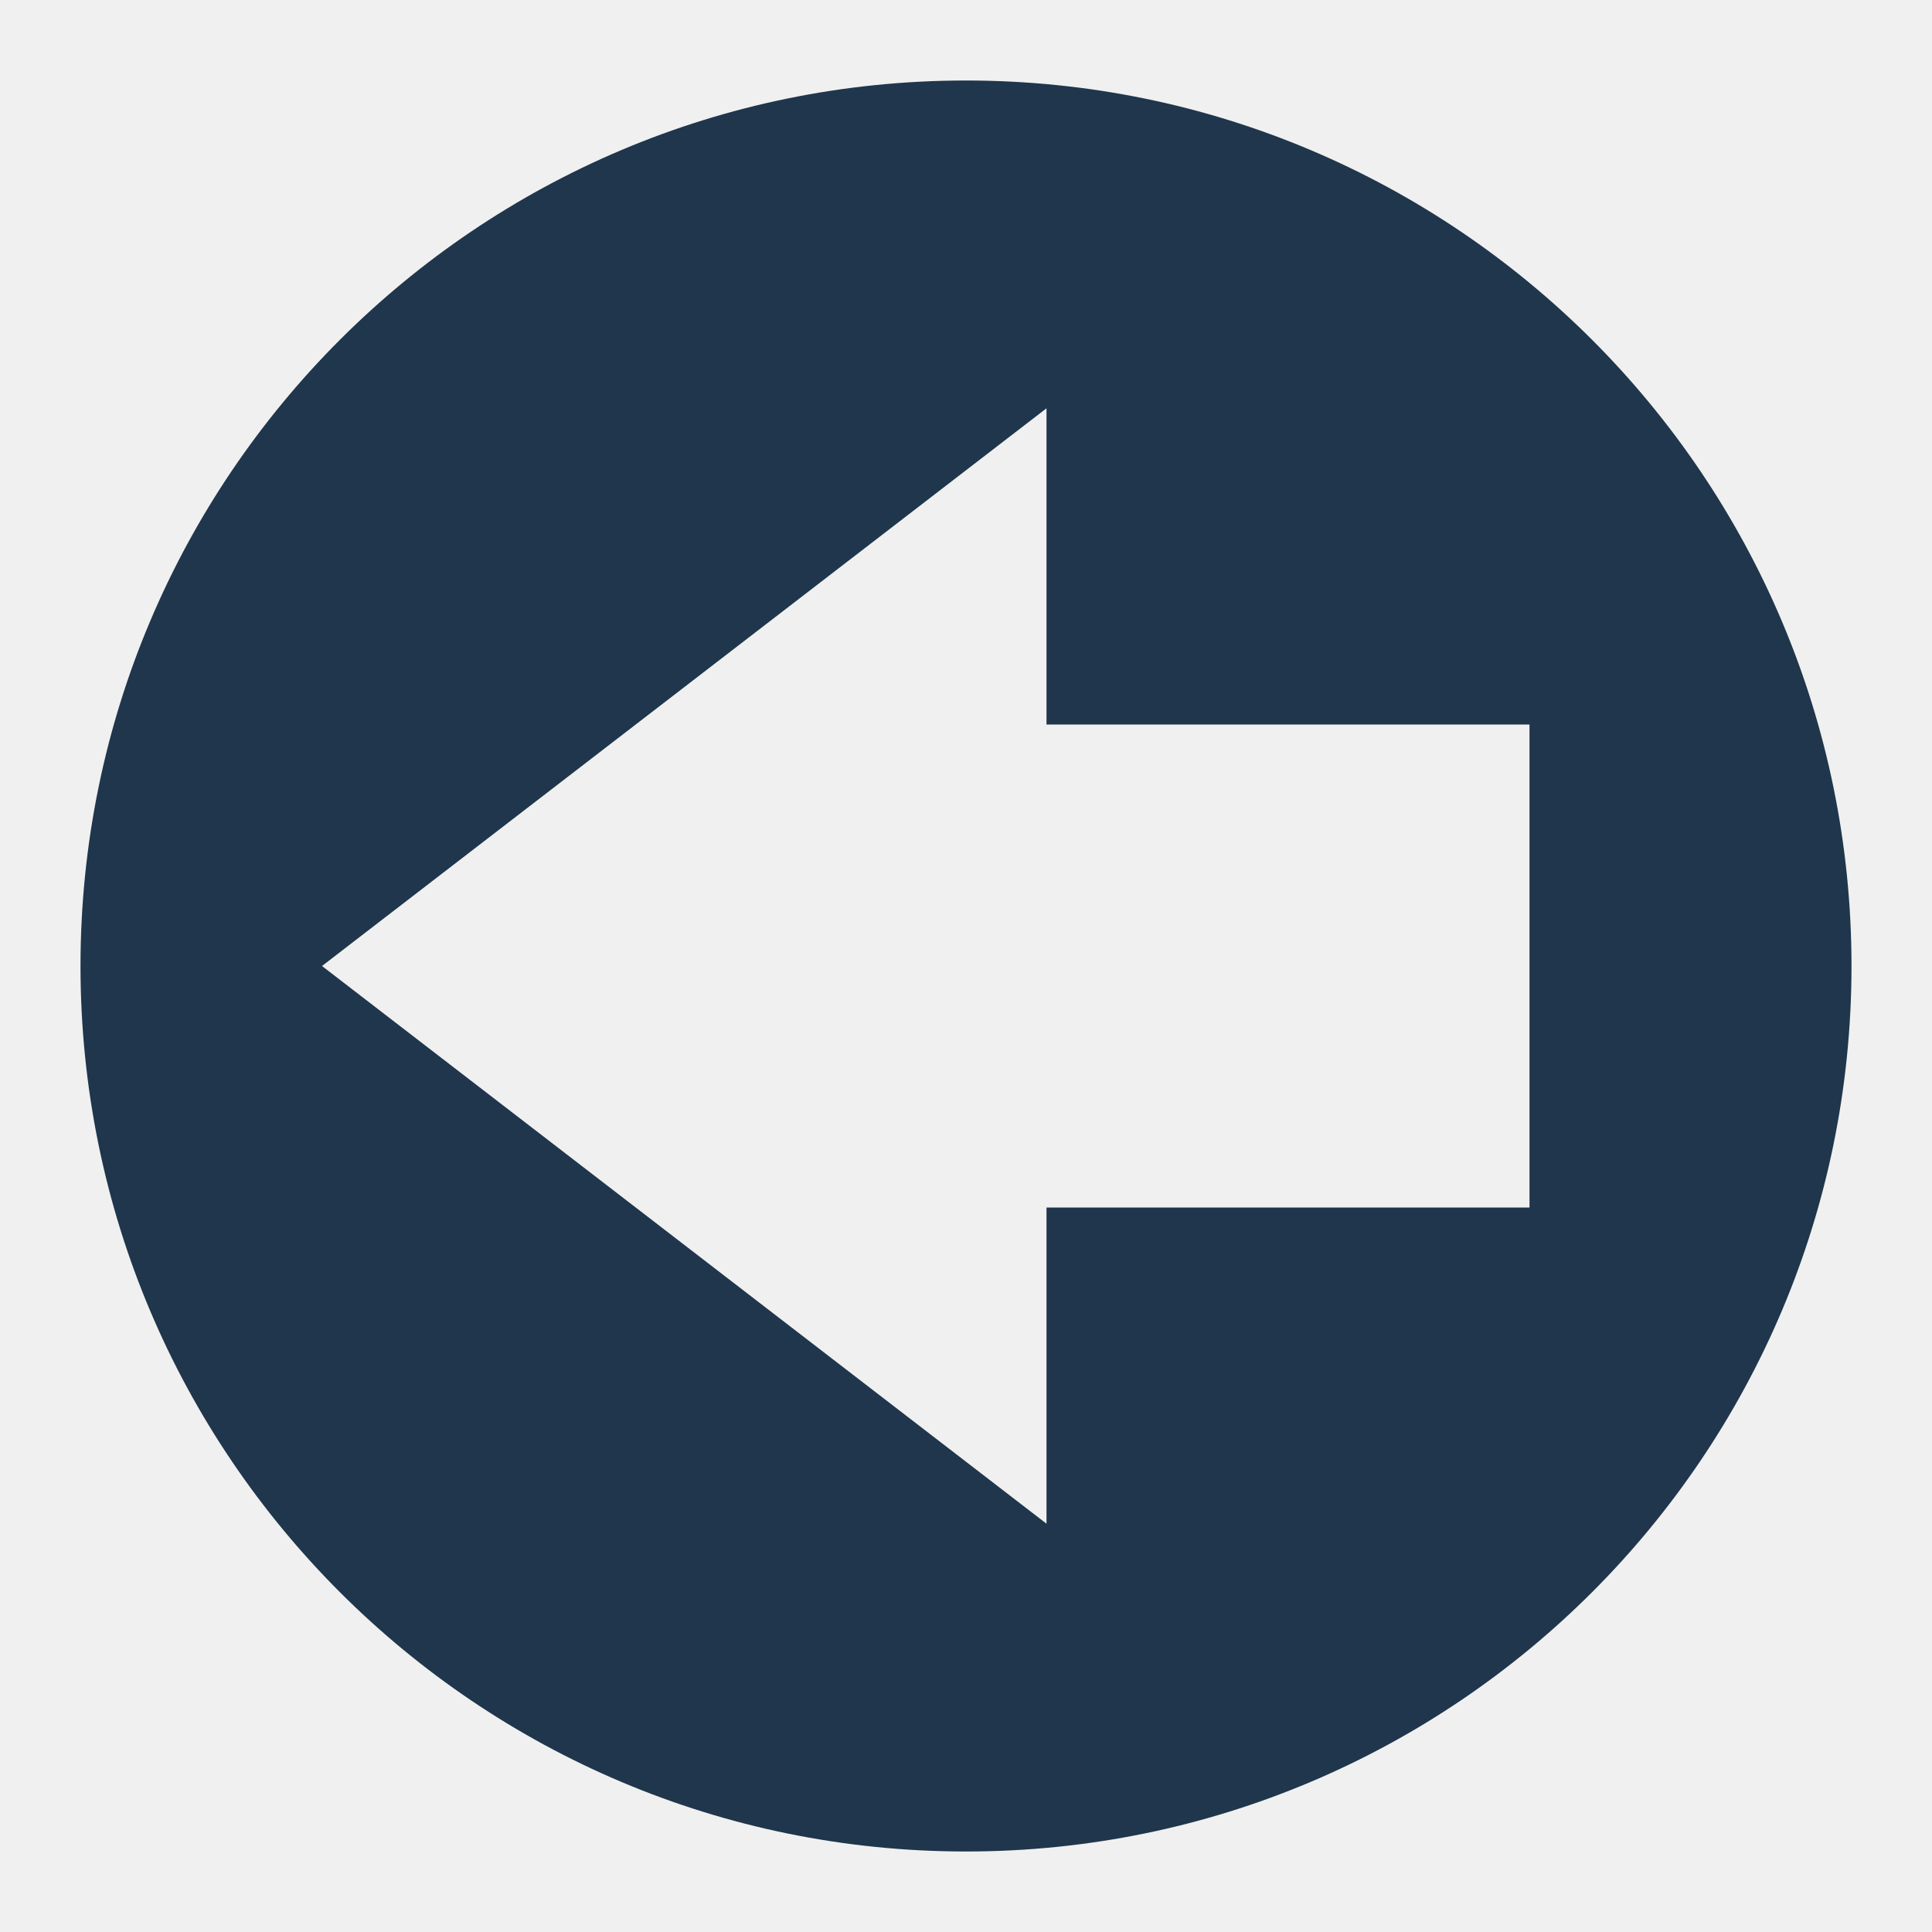
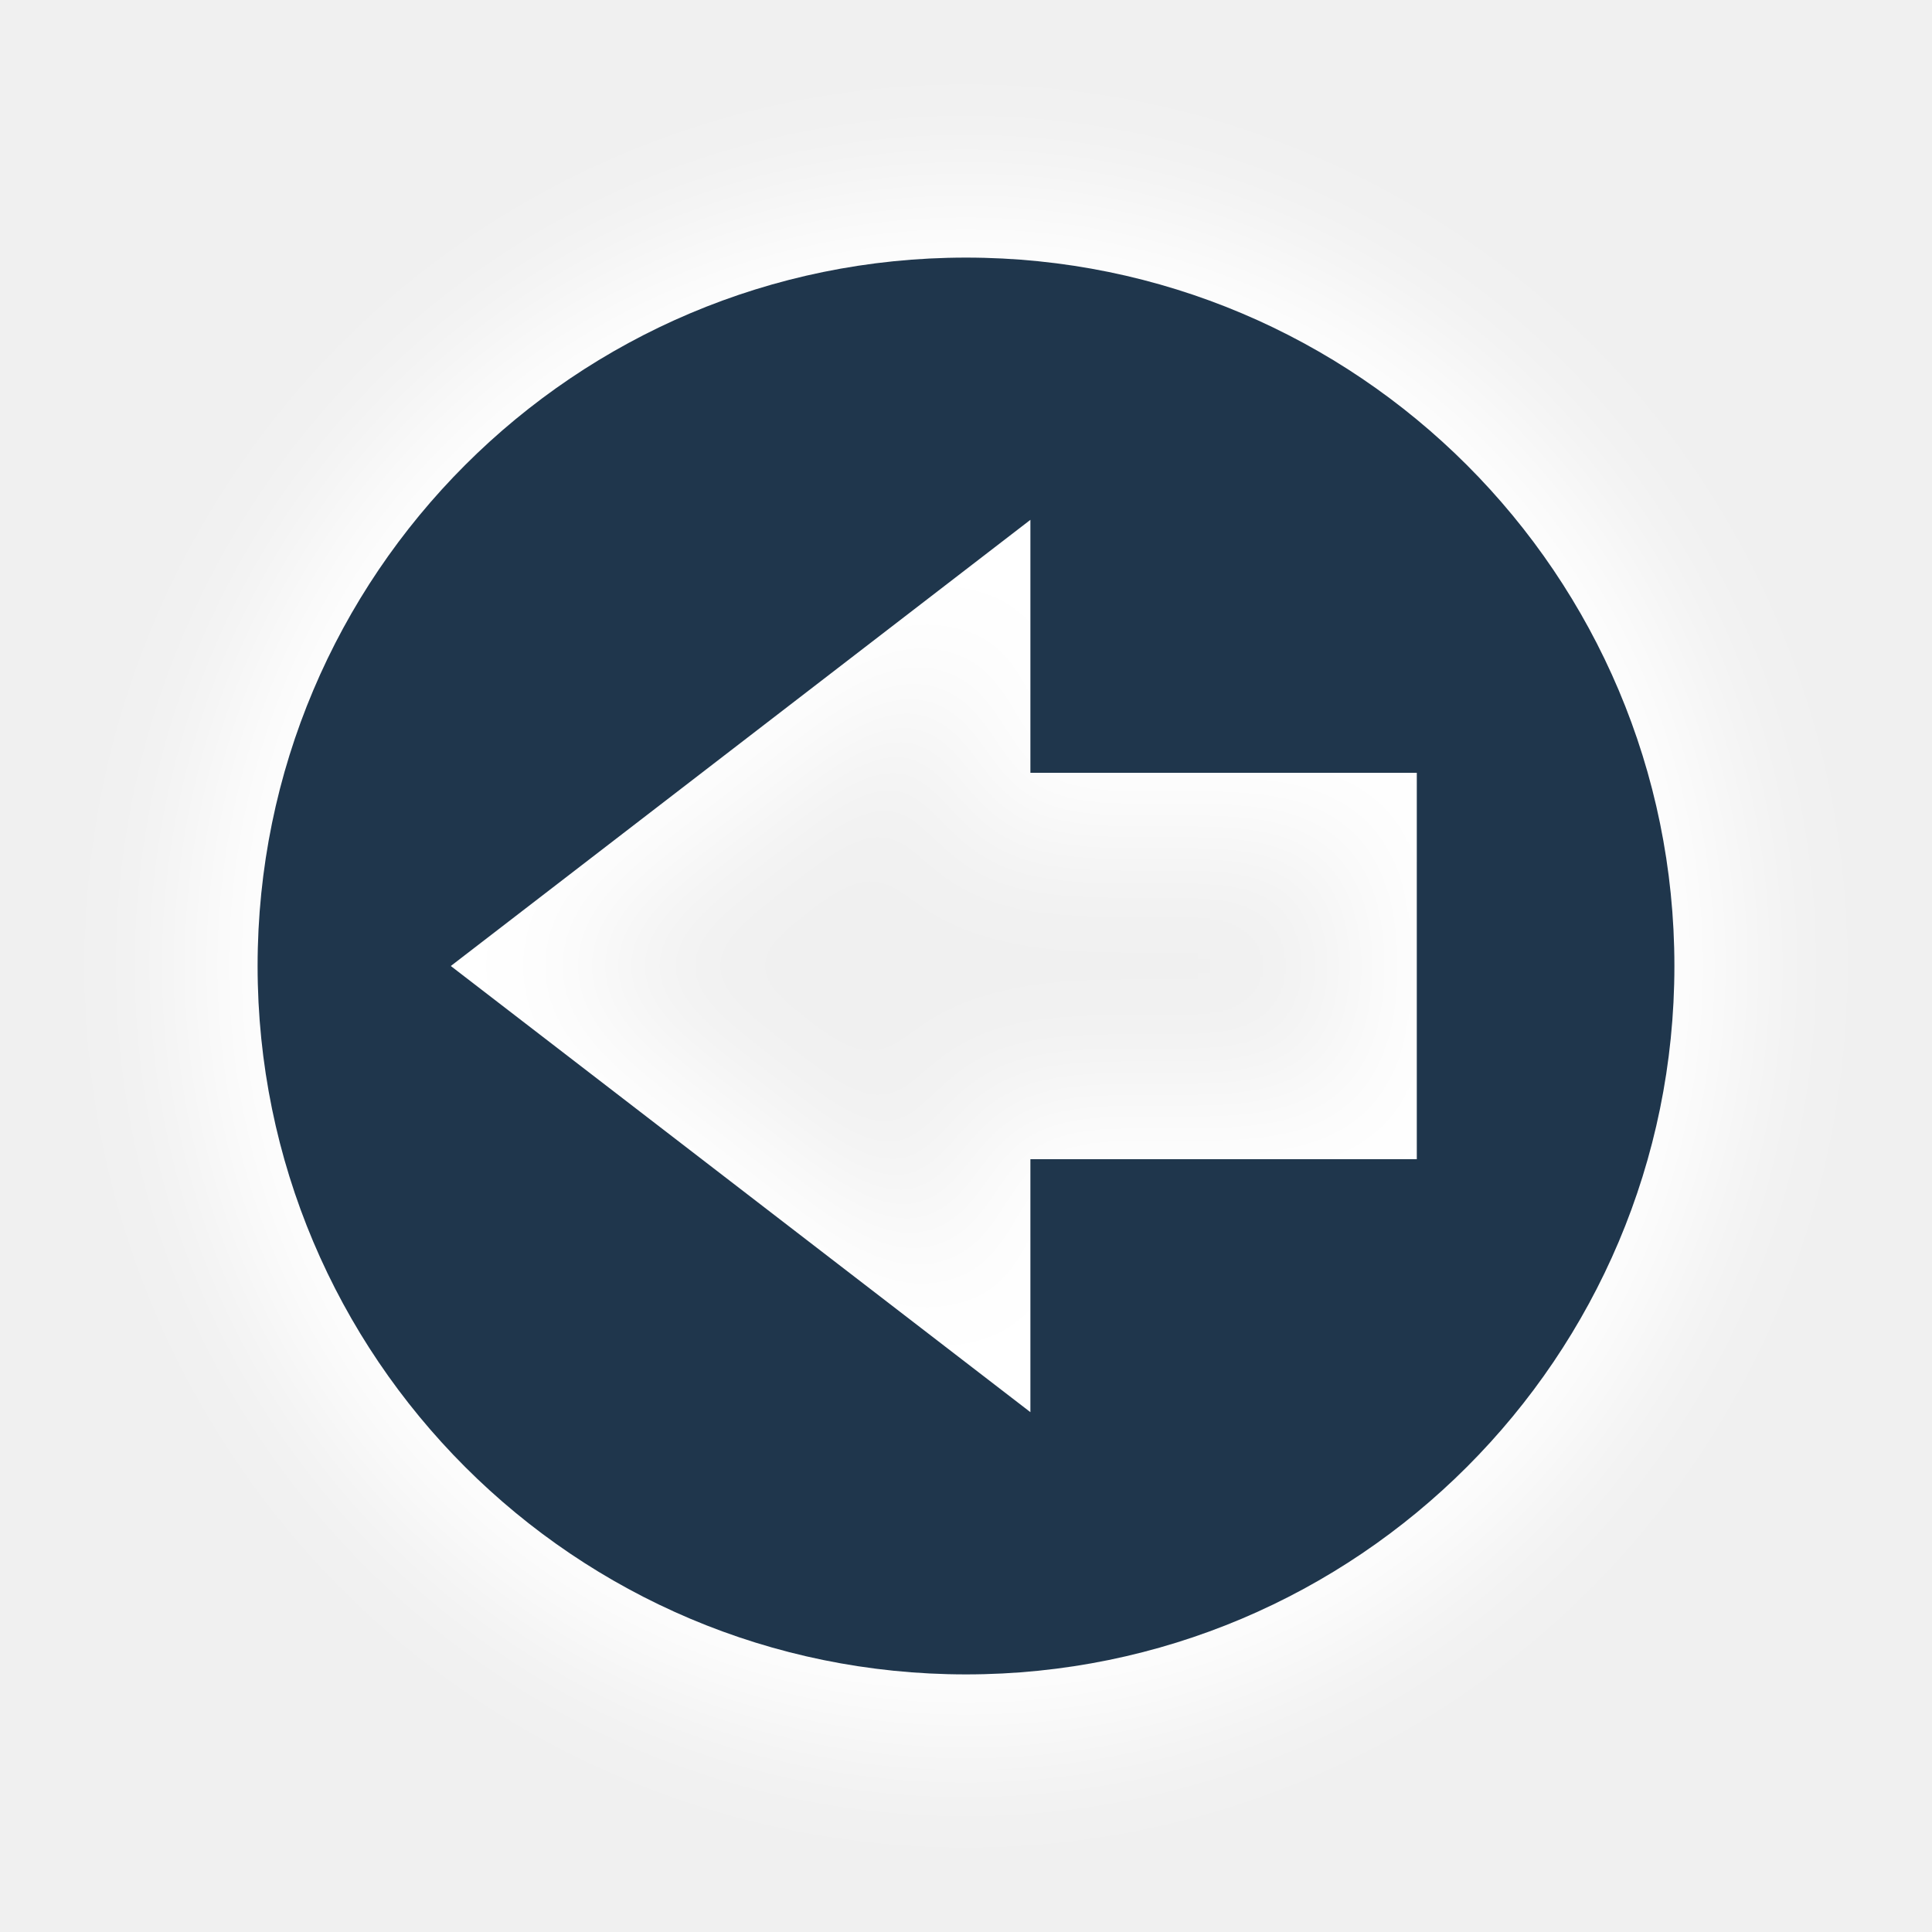
- <svg xmlns="http://www.w3.org/2000/svg" width="24" height="24">
-   <path fill="#1f364c" d="M12 1A11 11 0 0 0 1 12a11 11 0 0 0 11 11 11 11 0 0 0 11-11A11 11 0 0 0 12 1zm1 4.072V9h6v6h-6v3.928L4 12z" />
+ <svg xmlns="http://www.w3.org/2000/svg" xmlns:xlink="http://www.w3.org/1999/xlink" width="30" height="30">
+   <defs>
+     <path id="a" d="M15 4A11 11 0 0 0 4 15a11 11 0 0 0 11 11 11 11 0 0 0 11-11A11 11 0 0 0 15 4zm1 4.072V12h6v6h-6v3.928L7 15z" />
+   </defs>
+   <use fill="#fff" stroke="#fff" stroke-width="2" filter="blur(1px)" xlink:href="#a" />
+   <use fill="#1f364c" xlink:href="#a" />
</svg>
